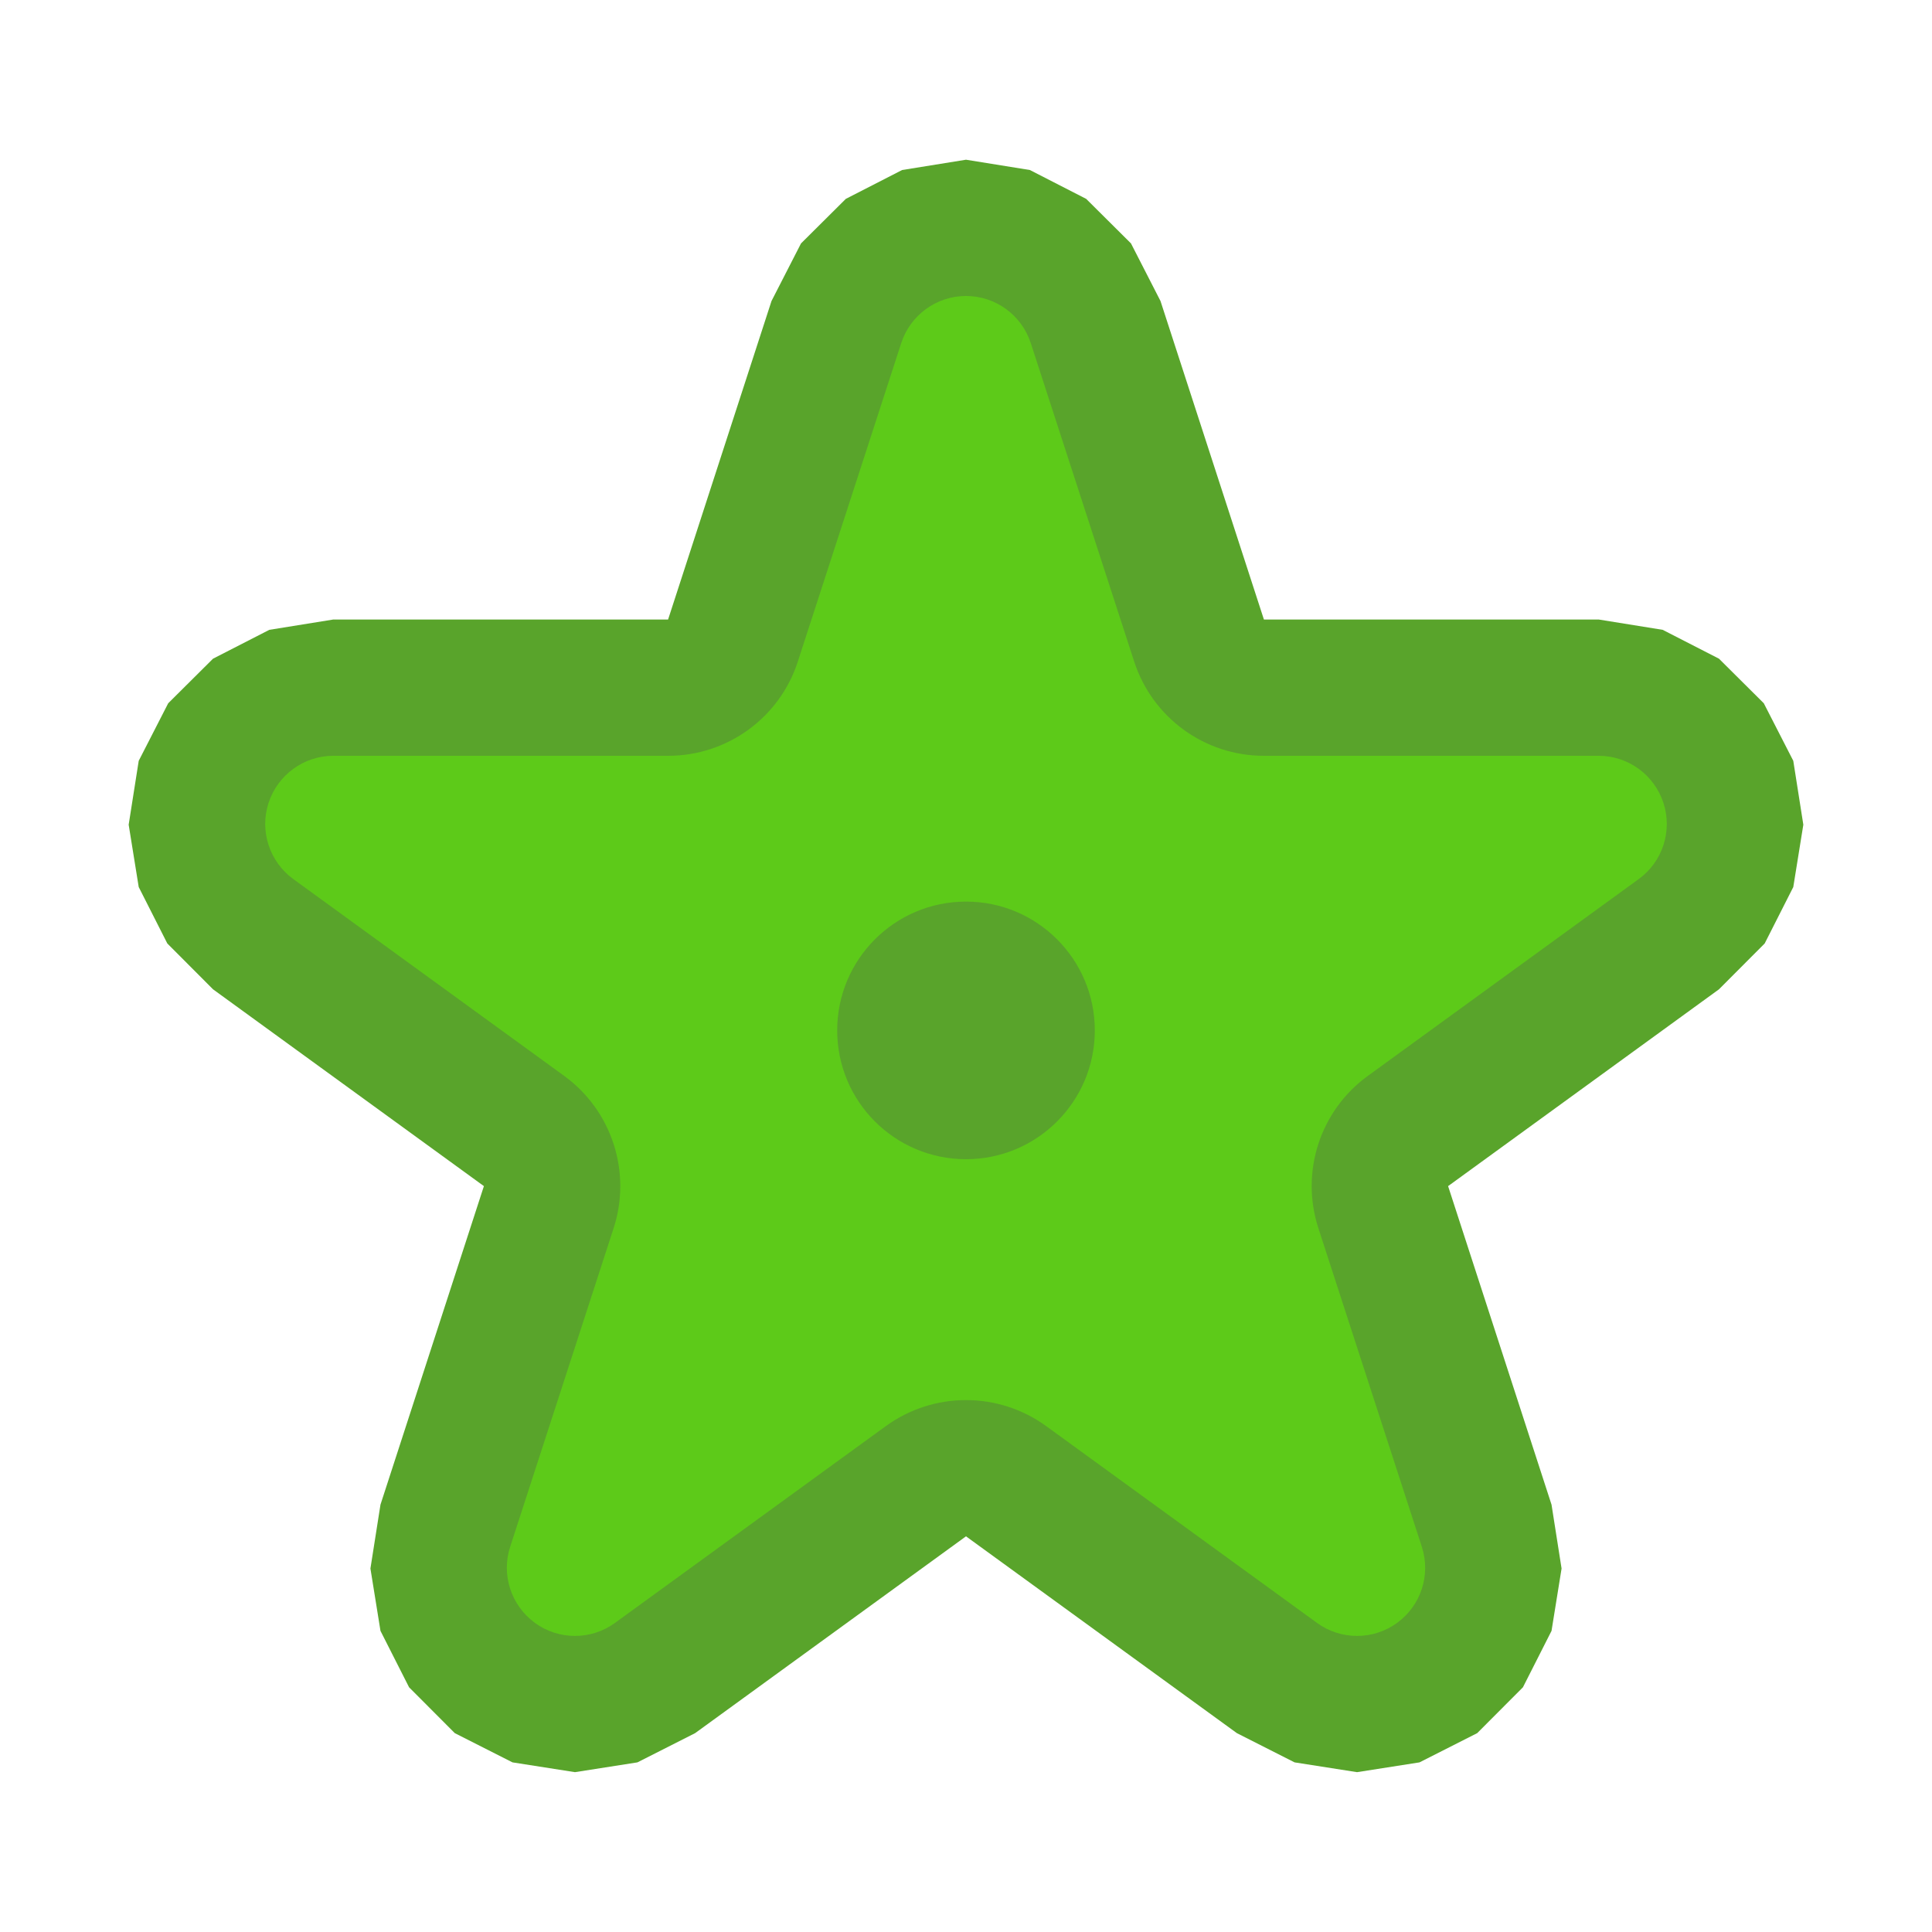
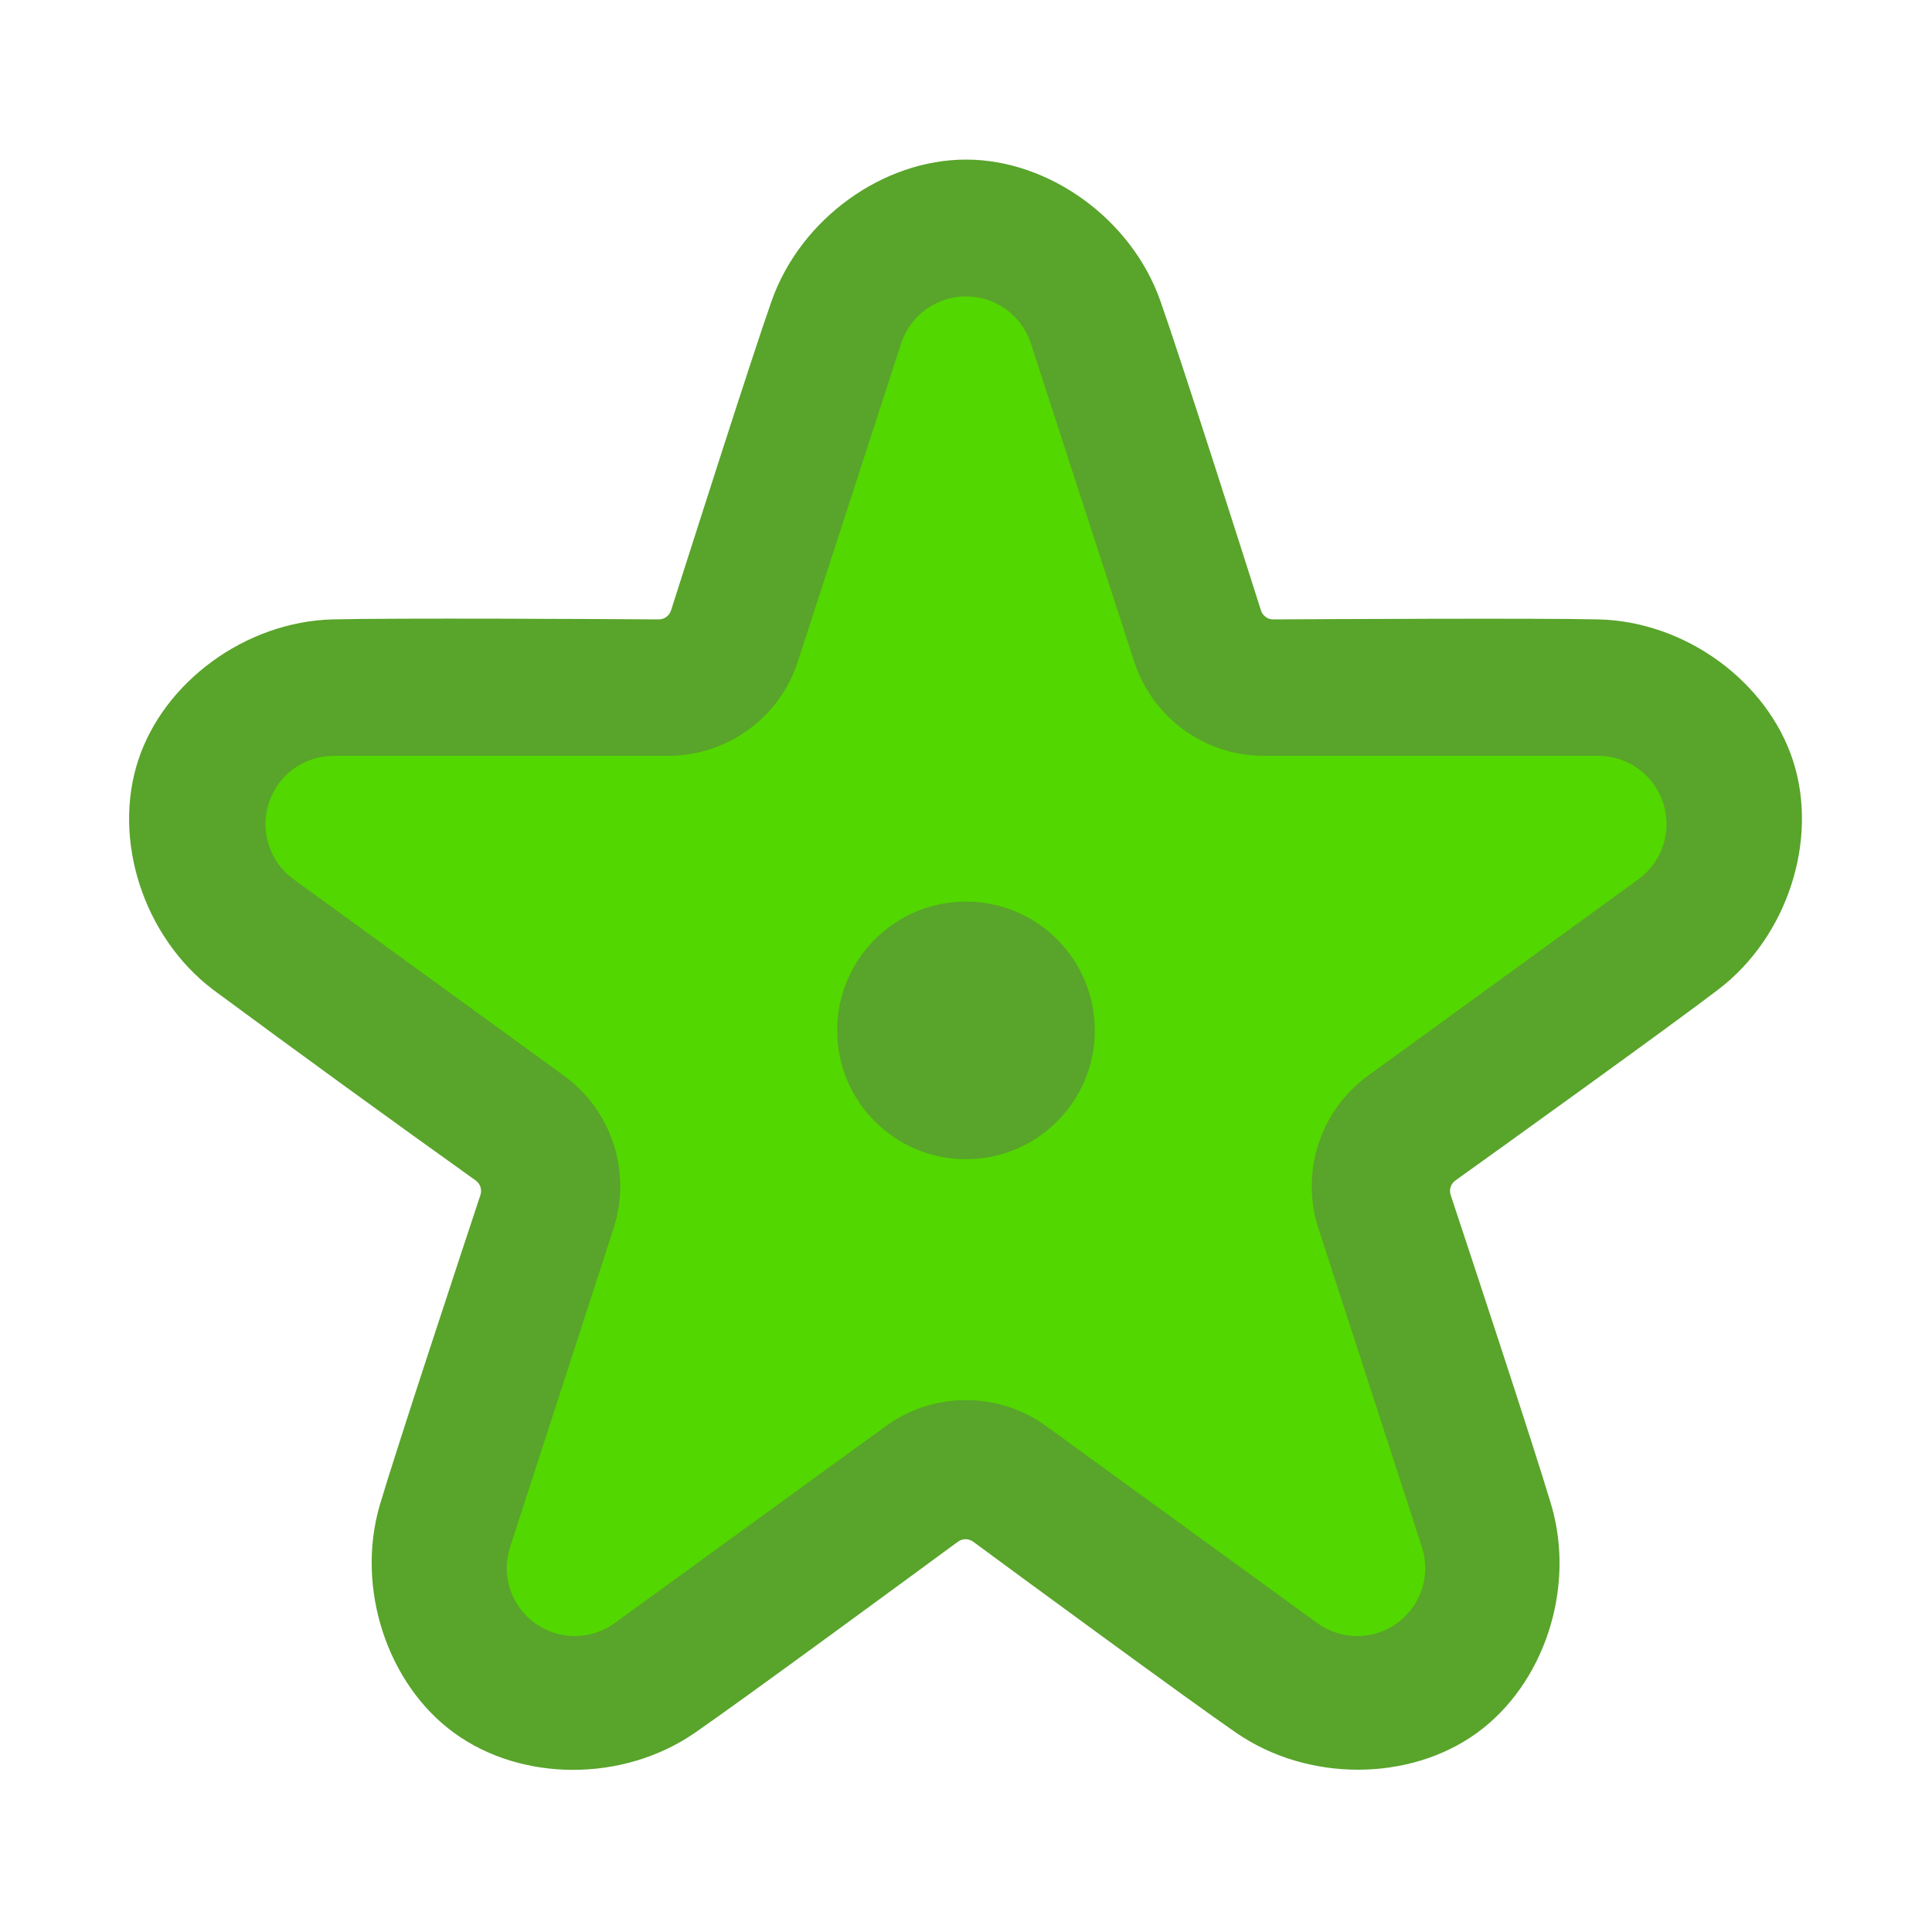
- <svg xmlns="http://www.w3.org/2000/svg" width="100%" height="100%" viewBox="0 0 15 15" version="1.1" xml:space="preserve" style="fill-rule:evenodd;clip-rule:evenodd;stroke-linejoin:round;stroke-miterlimit:2;">
-   <path d="M5.187,4.81l0.803,-2.473l0.229,-0.447l0.348,-0.346l0.437,-0.224l0.496,-0.08l0.496,0.08l0.437,0.224l0.348,0.346l0.229,0.447l0.803,2.473l2.6,0l0.496,0.08l0.437,0.224l0.348,0.346l0.229,0.447l0.078,0.496l-0.078,0.484l-0.222,0.438l-0.355,0.356l-2.103,1.528l0.803,2.473l0.078,0.496l-0.078,0.484l-0.222,0.438l-0.355,0.356l-0.448,0.227l-0.485,0.076l-0.485,-0.076l-0.448,-0.227l-2.103,-1.528l-2.103,1.528l-0.448,0.227l-0.485,0.076l-0.485,-0.076l-0.448,-0.227l-0.355,-0.356l-0.222,-0.438l-0.078,-0.484l0.078,-0.496l0.803,-2.473l-2.103,-1.528l-0.355,-0.356l-0.222,-0.438l-0.078,-0.484l0.078,-0.496l0.229,-0.447l0.348,-0.346l0.437,-0.224l0.496,-0.08l2.6,0Z" style="fill:#59a42b;" />
-   <path d="M6.997,2.664c0.071,-0.218 0.274,-0.366 0.503,-0.366c0.229,-0 0.432,0.148 0.503,0.366c0.27,0.831 0.59,1.816 0.803,2.473c0.142,0.436 0.548,0.731 1.006,0.731c0.69,0 1.726,0 2.6,0c0.229,0 0.432,0.148 0.503,0.366c0.071,0.218 -0.007,0.457 -0.192,0.591c-0.707,0.514 -1.545,1.123 -2.103,1.528c-0.371,0.269 -0.526,0.747 -0.384,1.183c0.213,0.656 0.533,1.642 0.803,2.473c0.071,0.218 -0.007,0.457 -0.192,0.591c-0.185,0.135 -0.437,0.135 -0.622,0c-0.707,-0.514 -1.545,-1.123 -2.103,-1.528c-0.371,-0.269 -0.873,-0.269 -1.244,-0c-0.558,0.406 -1.397,1.015 -2.103,1.528c-0.185,0.135 -0.437,0.135 -0.622,-0c-0.185,-0.135 -0.263,-0.374 -0.192,-0.591c0.27,-0.831 0.59,-1.816 0.803,-2.473c0.142,-0.436 -0.014,-0.914 -0.384,-1.183c-0.558,-0.406 -1.397,-1.015 -2.103,-1.528c-0.185,-0.135 -0.263,-0.374 -0.192,-0.591c0.071,-0.218 0.274,-0.366 0.503,-0.366c0.874,-0 1.91,-0 2.6,-0c0.458,-0 0.865,-0.295 1.006,-0.731c0.213,-0.656 0.533,-1.642 0.803,-2.473Z" style="fill:#5dca19;" />
-   <circle cx="7.5" cy="8" r="1" style="fill:#59a42b;" />
+ <svg xmlns="http://www.w3.org/2000/svg" xml:space="preserve" fill-rule="evenodd" stroke-linejoin="round" stroke-miterlimit="2" clip-rule="evenodd" viewBox="0 0 15 15">
+   <path fill="#59a42b" d="M5.114 4.809a.1.1 0 0 0 .096-.07c.114-.357.628-1.971.781-2.403.226-.639.865-1.097 1.509-1.097s1.285.461 1.509 1.097c.153.432.668 2.046.781 2.403a.1.1 0 0 0 .096.07c.374-.002 2.068-.011 2.526 0 .678.017 1.31.484 1.509 1.097.199.612-.041 1.364-.577 1.774-.364.279-1.739 1.267-2.044 1.485a.1.1 0 0 0-.037.113c.118.355.65 1.964.78 2.403.193.65-.055 1.396-.577 1.774s-1.31.382-1.866 0c-.378-.26-1.743-1.263-2.044-1.485a.1.1 0 0 0-.119 0c-.302.222-1.667 1.225-2.044 1.485-.559.384-1.344.379-1.866 0-.521-.378-.768-1.128-.577-1.774.13-.439.662-2.047.78-2.403a.1.1 0 0 0-.037-.113A160 160 0 0 1 1.649 7.68c-.538-.413-.776-1.162-.577-1.774s.835-1.079 1.509-1.097c.458-.012 2.152-.003 2.526 0Z" />
+   <path fill="#52d700" d="M6.997 2.664a.53.53 0 0 1 1.006 0l.803 2.473c.142.436.548.731 1.006.731h2.6a.53.53 0 0 1 .311.957L10.62 8.353a1.06 1.06 0 0 0-.384 1.183l.803 2.473a.528.528 0 0 1-.814.591l-2.103-1.528a1.06 1.06 0 0 0-1.244 0L4.775 12.6a.528.528 0 0 1-.814-.591l.803-2.473a1.06 1.06 0 0 0-.384-1.183L2.277 6.825a.53.53 0 0 1 .311-.957h2.6c.458 0 .865-.295 1.006-.731z" />
+   <circle cx="7.5" cy="8" r="1" fill="#59a42b" />
</svg>
